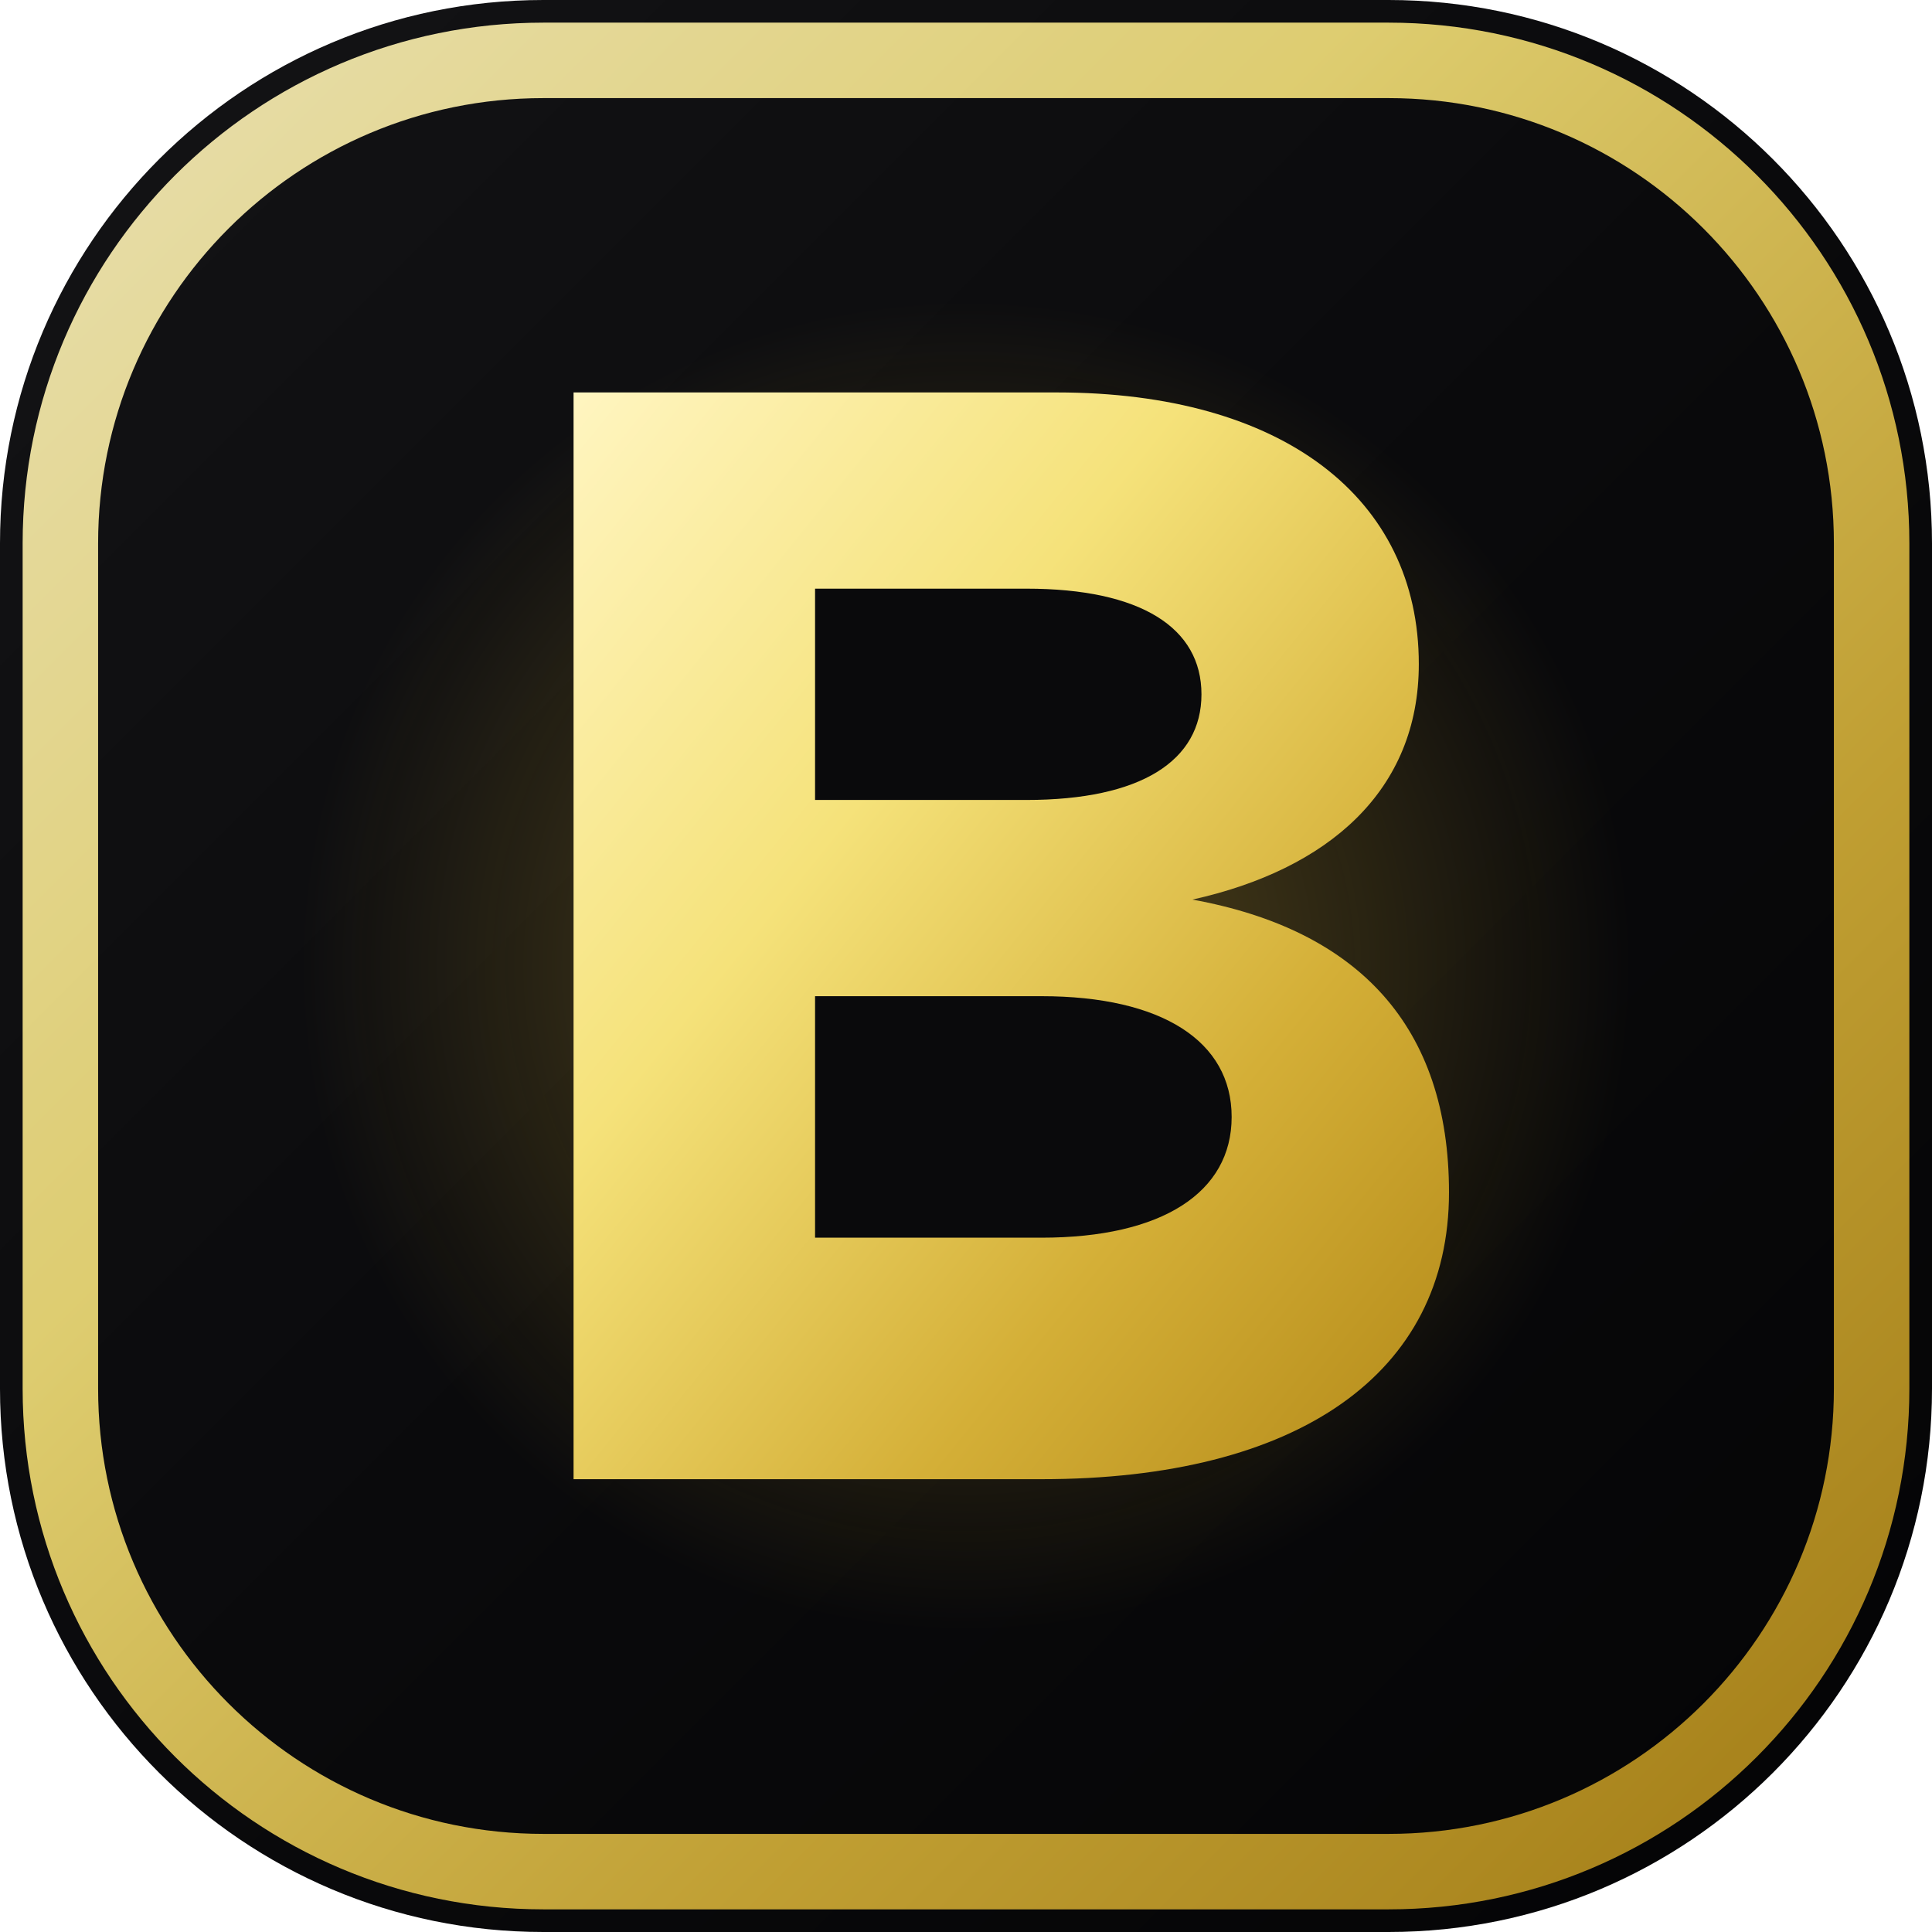
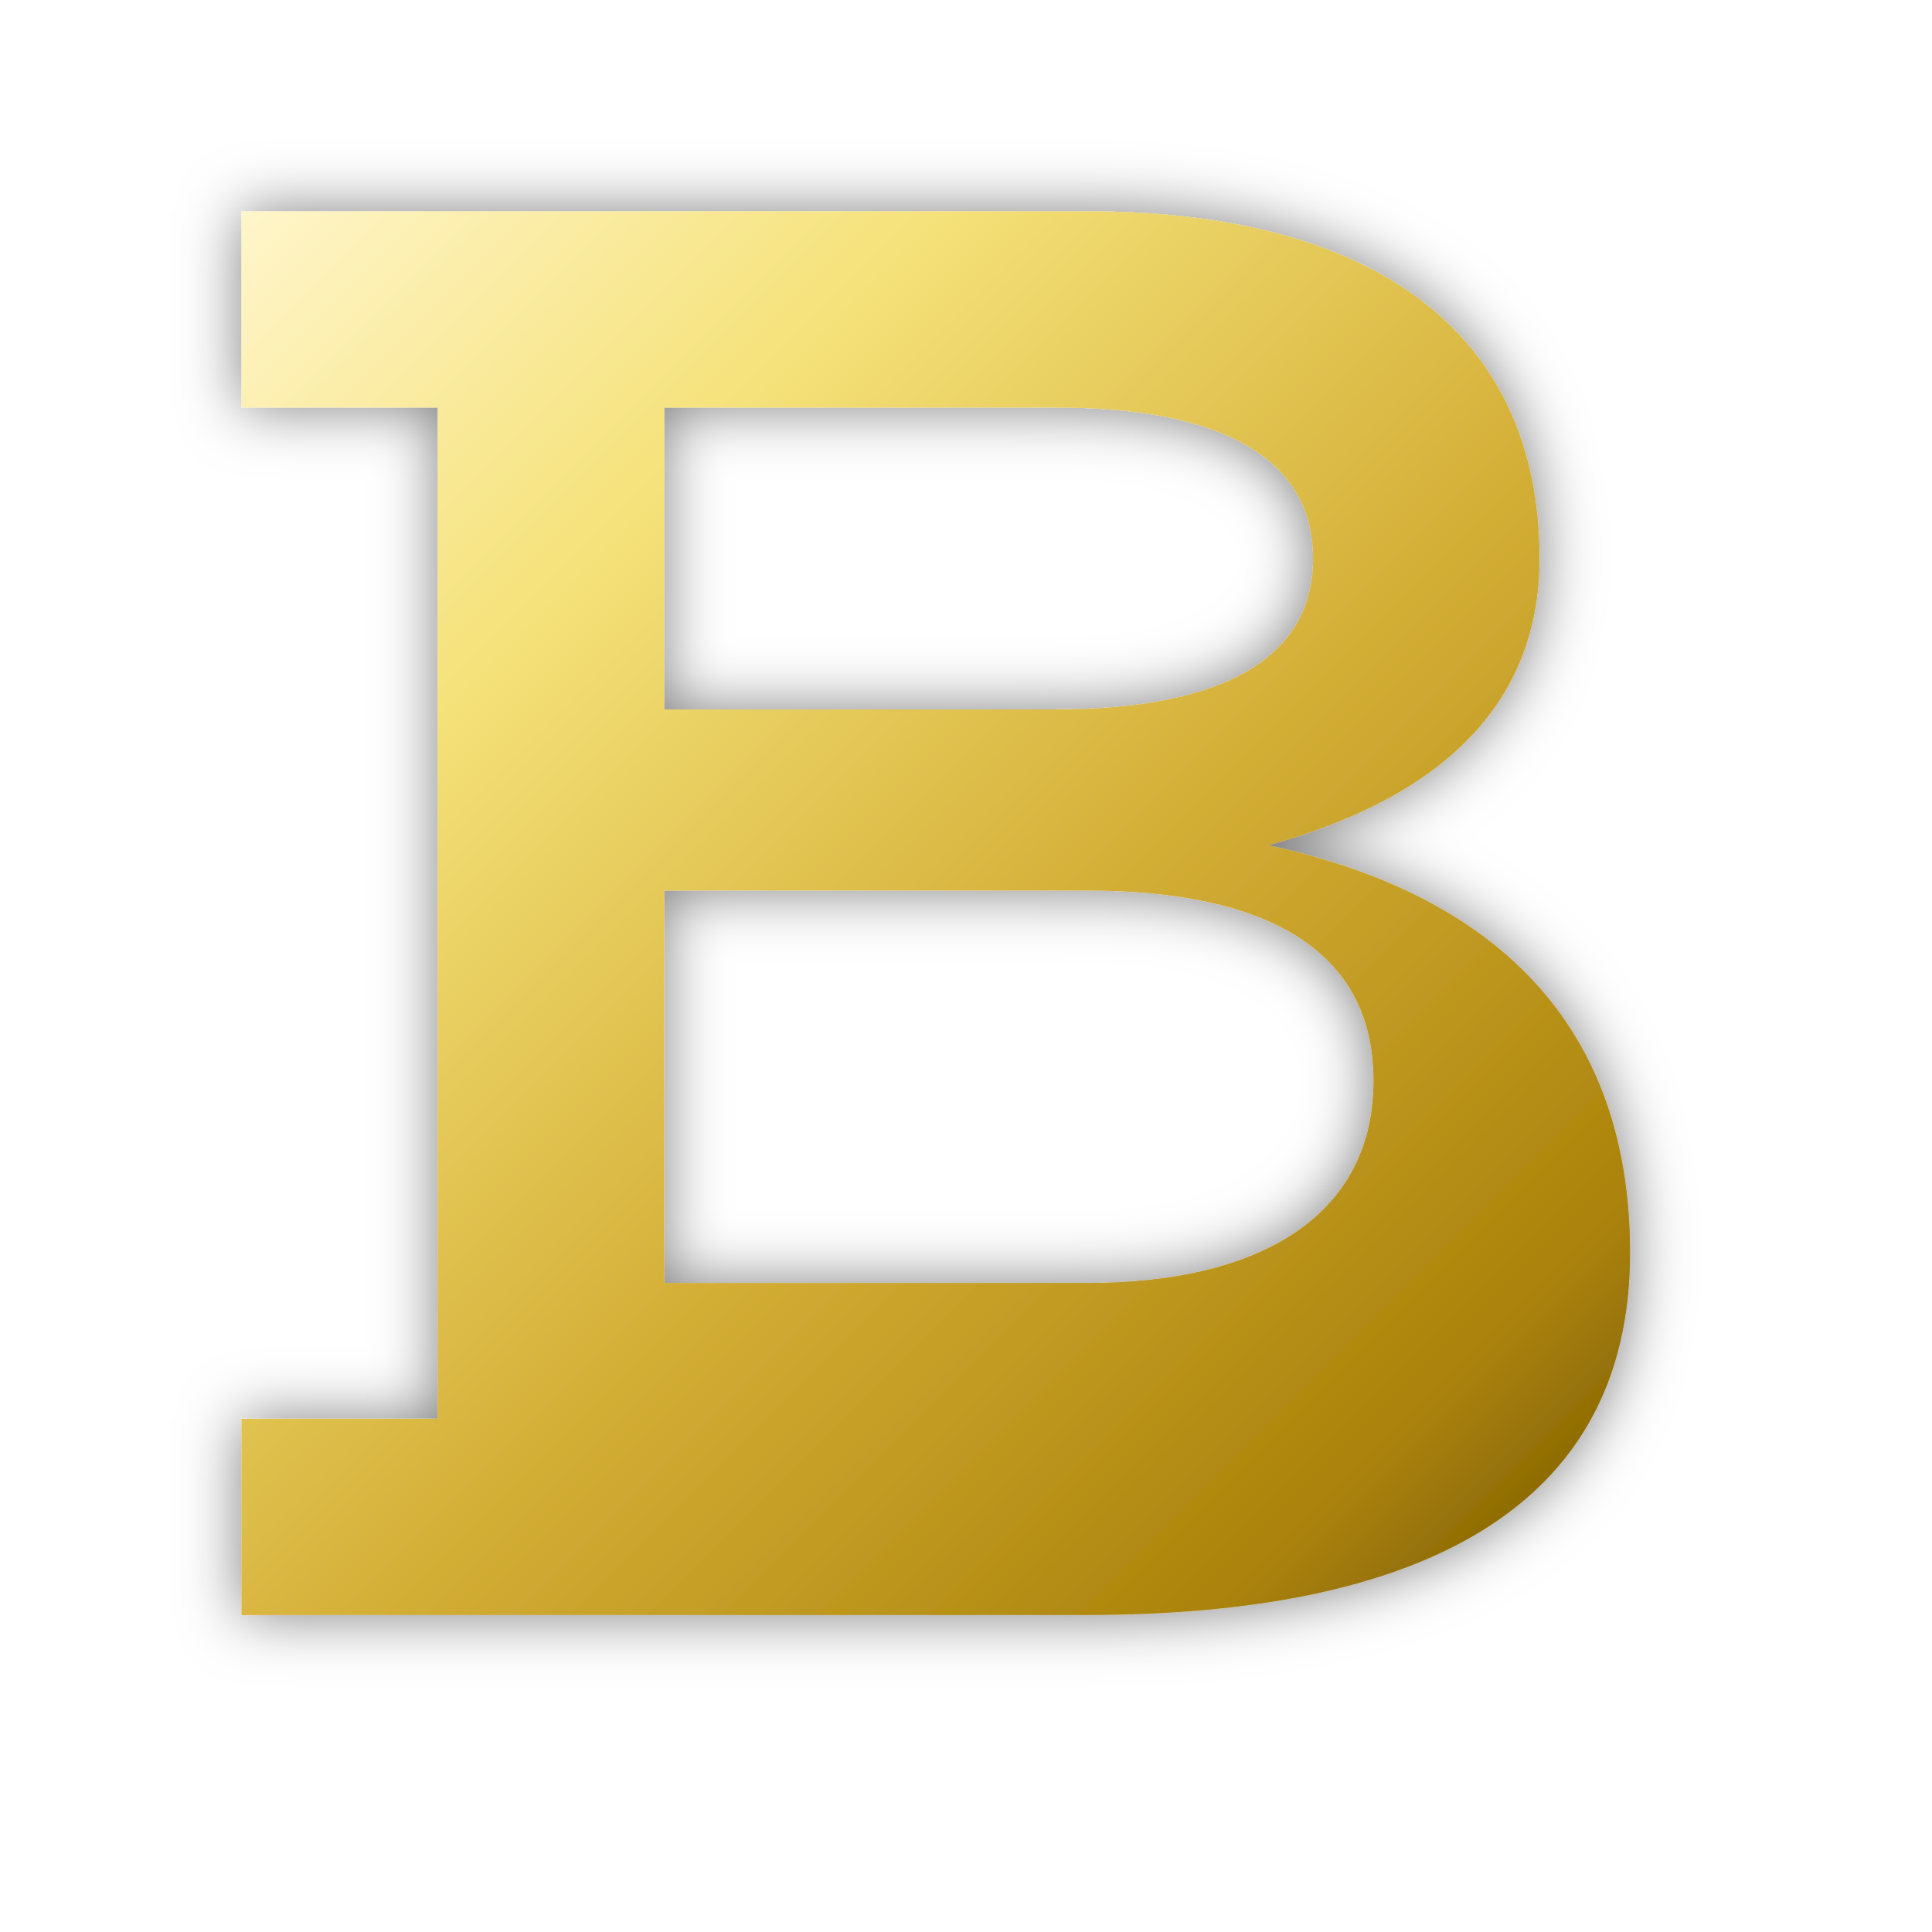
<svg xmlns="http://www.w3.org/2000/svg" viewBox="0 0 64 64" width="64" height="64">
  <defs>
-     <linearGradient id="fav-bg" x1="0%" y1="0%" x2="100%" y2="100%">
-       <stop offset="0%" stop-color="#141416" />
-       <stop offset="50%" stop-color="#0a0a0c" />
-       <stop offset="100%" stop-color="#040405" />
+     <linearGradient id="fav-gold" x1="0%" y1="0%" x2="100%" y2="100%">
+       <stop offset="0%" stop-color="#FFF6CC" />
+       <stop offset="25%" stop-color="#F5E27A" />
+       <stop offset="55%" stop-color="#D4AF37" />
+       <stop offset="85%" stop-color="#AA820A" />
+       <stop offset="100%" stop-color="#6E5200" />
    </linearGradient>
-     <linearGradient id="fav-gold" x1="0%" y1="0%" x2="100%" y2="100%">
-       <stop offset="0%" stop-color="#FFF5C0" />
-       <stop offset="35%" stop-color="#F5E27A" />
-       <stop offset="70%" stop-color="#D4AF37" />
-       <stop offset="100%" stop-color="#B38918" />
-     </linearGradient>
-     <radialGradient id="fav-glow" cx="50%" cy="50%" r="50%">
-       <stop offset="0%" stop-color="#D4AF37" stop-opacity="0.4" />
-       <stop offset="100%" stop-color="#D4AF37" stop-opacity="0" />
-     </radialGradient>
+     <filter id="fav-shadow" x="-30%" y="-30%" width="160%" height="160%">
+       <feDropShadow dx="0" dy="2" stdDeviation="2" flood-color="#000000" flood-opacity="0.85" />
+       <feDropShadow dx="0" dy="0" stdDeviation="1" flood-color="#000000" flood-opacity="0.5" />
+     </filter>
  </defs>
-   <rect width="64" height="64" rx="18" fill="url(#fav-bg)" />
-   <rect x="2" y="2" width="60" height="60" rx="16" fill="none" stroke="url(#fav-gold)" stroke-width="2.5" stroke-opacity="0.9" />
-   <circle cx="32" cy="32" r="22" fill="url(#fav-glow)" />
-   <path d="M 19 13 H 35 C 42.5 13, 47 16.5, 47 22 C 47 26.2, 44 28.8, 39.5 29.8 C 45 30.8, 48 34, 48 39.5 C 48 45.5, 43 49, 34.5 49 H 19 Z" fill="url(#fav-gold)" />
-   <path d="M 27 19.5 H 34 C 37.8 19.5, 39.8 20.8, 39.8 23 C 39.8 25.2, 37.8 26.5, 34 26.5 H 27 Z" fill="#0a0a0c" />
-   <path d="M 27 33 H 34.5 C 38.5 33, 40.8 34.5, 40.8 37 C 40.8 39.5, 38.5 41, 34.5 41 H 27 Z" fill="#0a0a0c" />
+   <g filter="url(#fav-shadow)">
+     <path fill-rule="evenodd" d="         M 8 7          H 36          C 45.5 7, 51 11, 51 18.5          C 51 23.5, 47.5 26.5, 42 28          C 49 29.5, 54 33.5, 54 41.5          C 54 50, 47 53.5, 36 53.5          H 8          V 47          H 14.5          V 13.5          H 8          Z                  M 22 13.5          H 35          C 40.5 13.5, 43.5 15.2, 43.5 18.5          C 43.5 21.8, 40.5 23.5, 35 23.5          H 22          Z                  M 22 29.5          H 36          C 42 29.5, 45.5 31.5, 45.5 35.8          C 45.5 40.1, 42 42.5, 36 42.5          H 22          Z       " fill="url(#fav-gold)" />
+   </g>
</svg>
